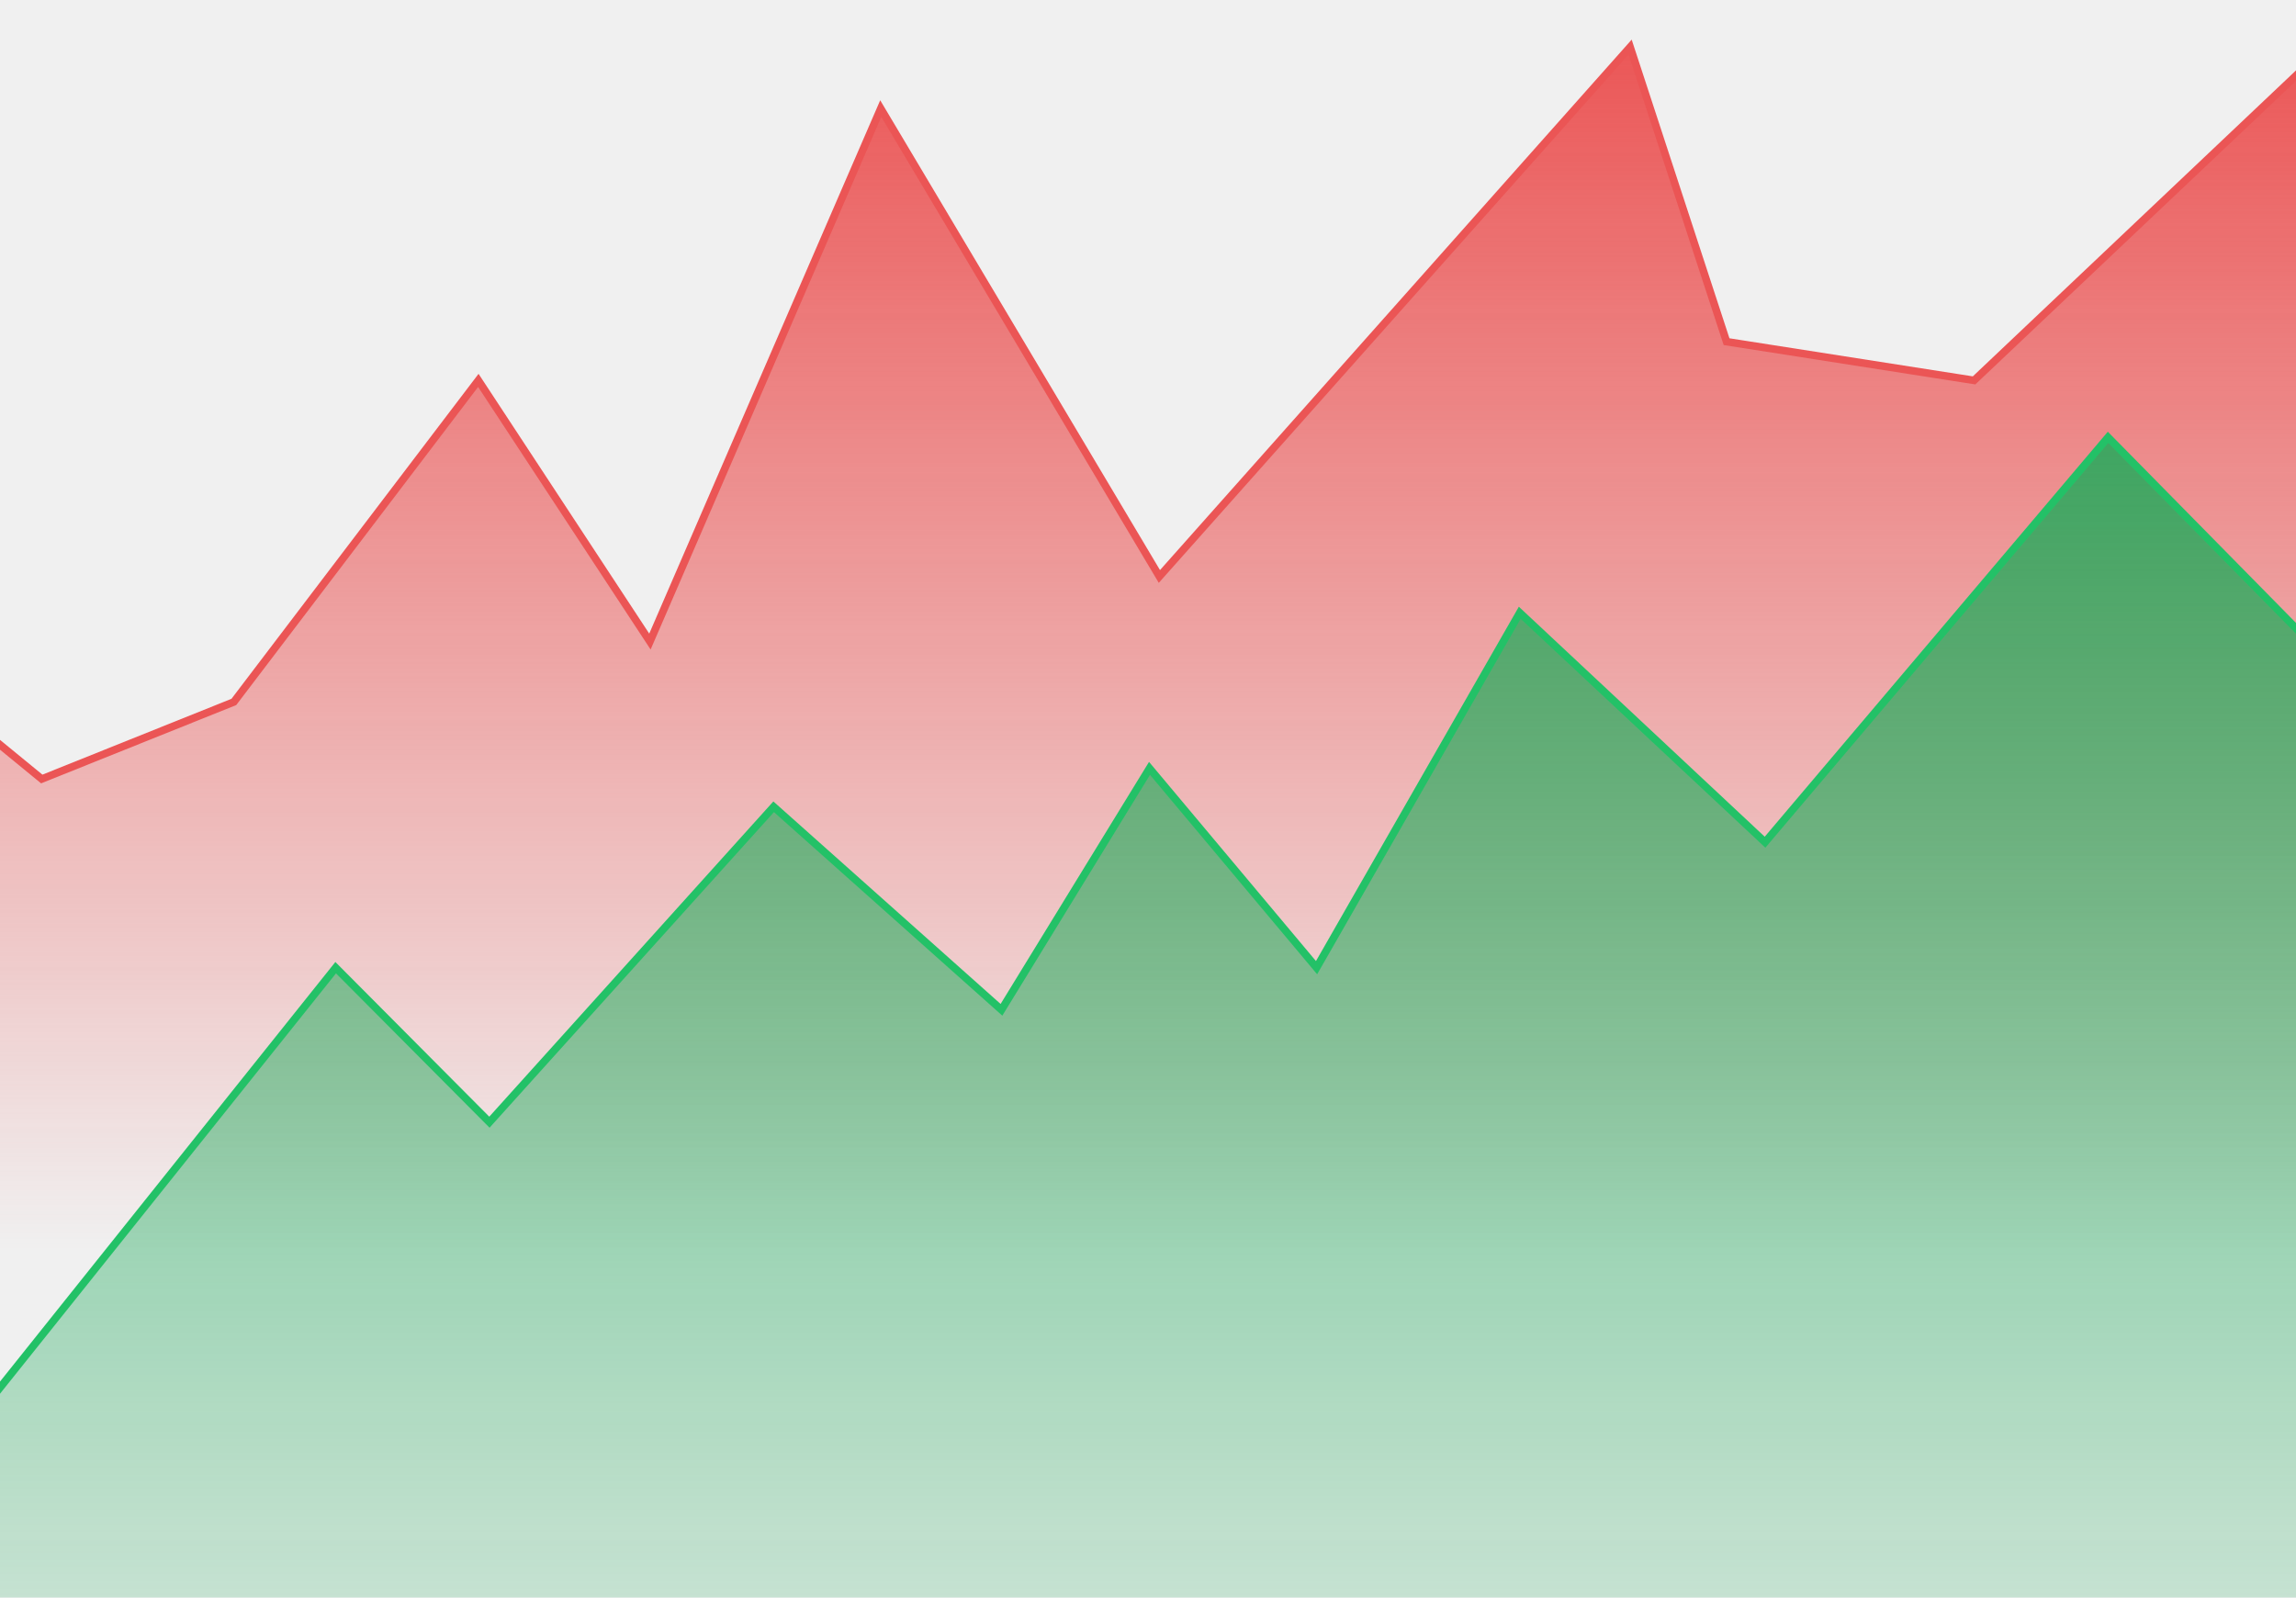
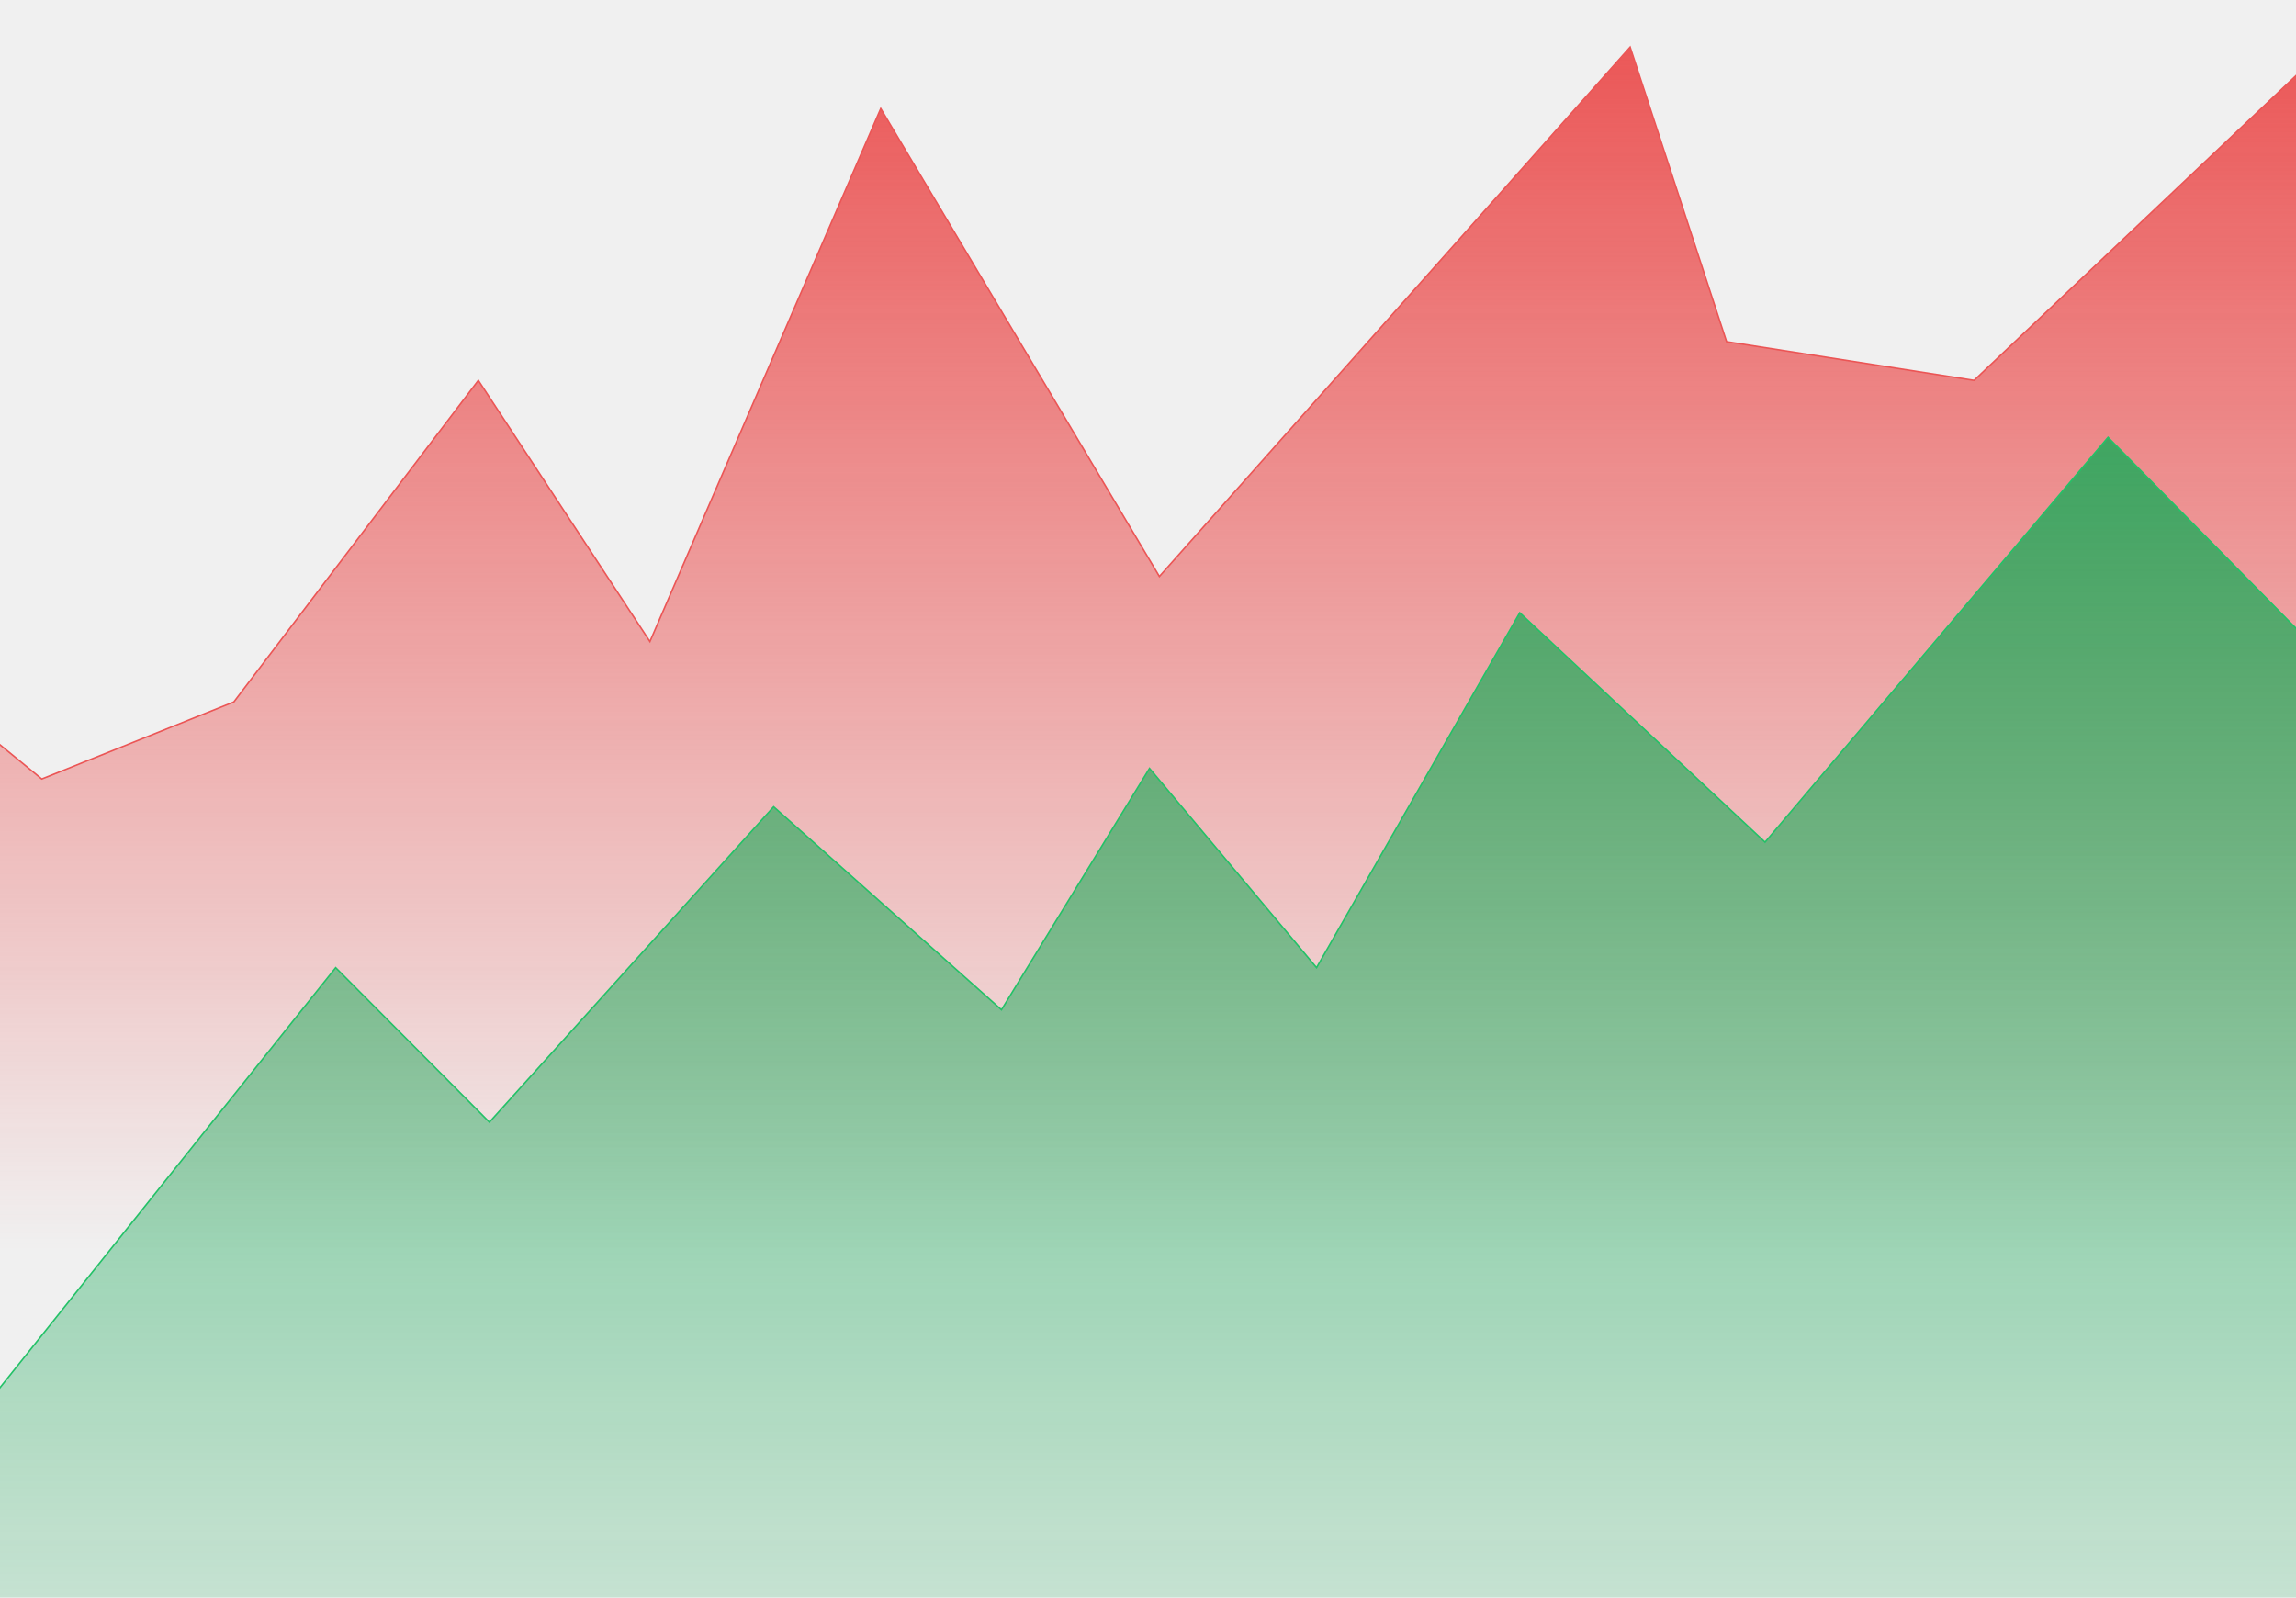
<svg xmlns="http://www.w3.org/2000/svg" width="1512" height="1052" viewBox="0 0 1512 1052" fill="none">
  <g clip-path="url(#clip0_30_163)">
    <path d="M154 462.254L27.5 513L-97 411L-159 1115.5H1544V19.5L1300 250.5L1137 225L1073.5 31L763.5 379.626L580 71.5L428 422.5L315 250.5L154 462.254Z" fill="url(#paint0_linear_30_163)" />
-     <path d="M154 462.254L27.5 513L-97 411L-159 1115.5H1544V19.5L1300 250.5L1137 225L1073.5 31L763.5 379.626L580 71.5L428 422.5L315 250.5L154 462.254Z" stroke="#EB5454" stroke-width="5" />
+     <path d="M154 462.254L27.5 513L-97 411L-159 1115.5H1544V19.5L1300 250.5L1137 225L1073.5 31L763.5 379.626L580 71.5L428 422.5L315 250.5L154 462.254Z" stroke="#EB5454" strokeWidth="5" />
    <path d="M221.061 637.254L-32.708 954.758L-97.5 1094H1547.5L1517.35 419.209L1388.22 288L1162.35 554.626L1000.82 403.525L867 637.254L757 506L659.5 665L509.476 531.292L322.299 739.008L221.061 637.254Z" fill="url(#paint1_linear_30_163)" />
-     <path d="M221.061 637.254L-32.708 954.758L-97.5 1094H1547.5L1517.35 419.209L1388.22 288L1162.35 554.626L1000.82 403.525L867 637.254L757 506L659.5 665L509.476 531.292L322.299 739.008L221.061 637.254Z" stroke="#21C166" stroke-width="5" />
+     <path d="M221.061 637.254L-32.708 954.758L-97.5 1094H1547.5L1517.35 419.209L1388.22 288L1162.35 554.626L1000.82 403.525L867 637.254L757 506L659.5 665L509.476 531.292L322.299 739.008L221.061 637.254Z" stroke="#21C166" strokeWidth="5" />
    <g filter="url(#filter0_b_30_163)">
      <rect x="-4" width="1516" height="1052" fill="white" fill-opacity="0.01" />
    </g>
  </g>
  <defs>
    <filter id="filter0_b_30_163" x="-54" y="-50" width="1616" height="1152" filterUnits="userSpaceOnUse" color-interpolation-filters="sRGB">
      <feFlood flood-opacity="0" result="BackgroundImageFix" />
      <feGaussianBlur in="BackgroundImageFix" stdDeviation="25" />
      <feComposite in2="SourceAlpha" operator="in" result="effect1_backgroundBlur_30_163" />
      <feBlend mode="normal" in="SourceGraphic" in2="effect1_backgroundBlur_30_163" result="shape" />
    </filter>
    <linearGradient id="paint0_linear_30_163" x1="692.5" y1="19.5" x2="692.5" y2="823.5" gradientUnits="userSpaceOnUse">
      <stop stop-color="#EB5454" />
      <stop offset="1" stop-color="#EB5454" stop-opacity="0" />
    </linearGradient>
    <linearGradient id="paint1_linear_30_163" x1="725" y1="97.5" x2="725" y2="1292" gradientUnits="userSpaceOnUse">
      <stop stop-color="#1CAA59" />
      <stop offset="1" stop-color="#1CAA59" stop-opacity="0" />
    </linearGradient>
    <clipPath id="clip0_30_163">
      <rect width="1512" height="1052" fill="white" />
    </clipPath>
  </defs>
</svg>
